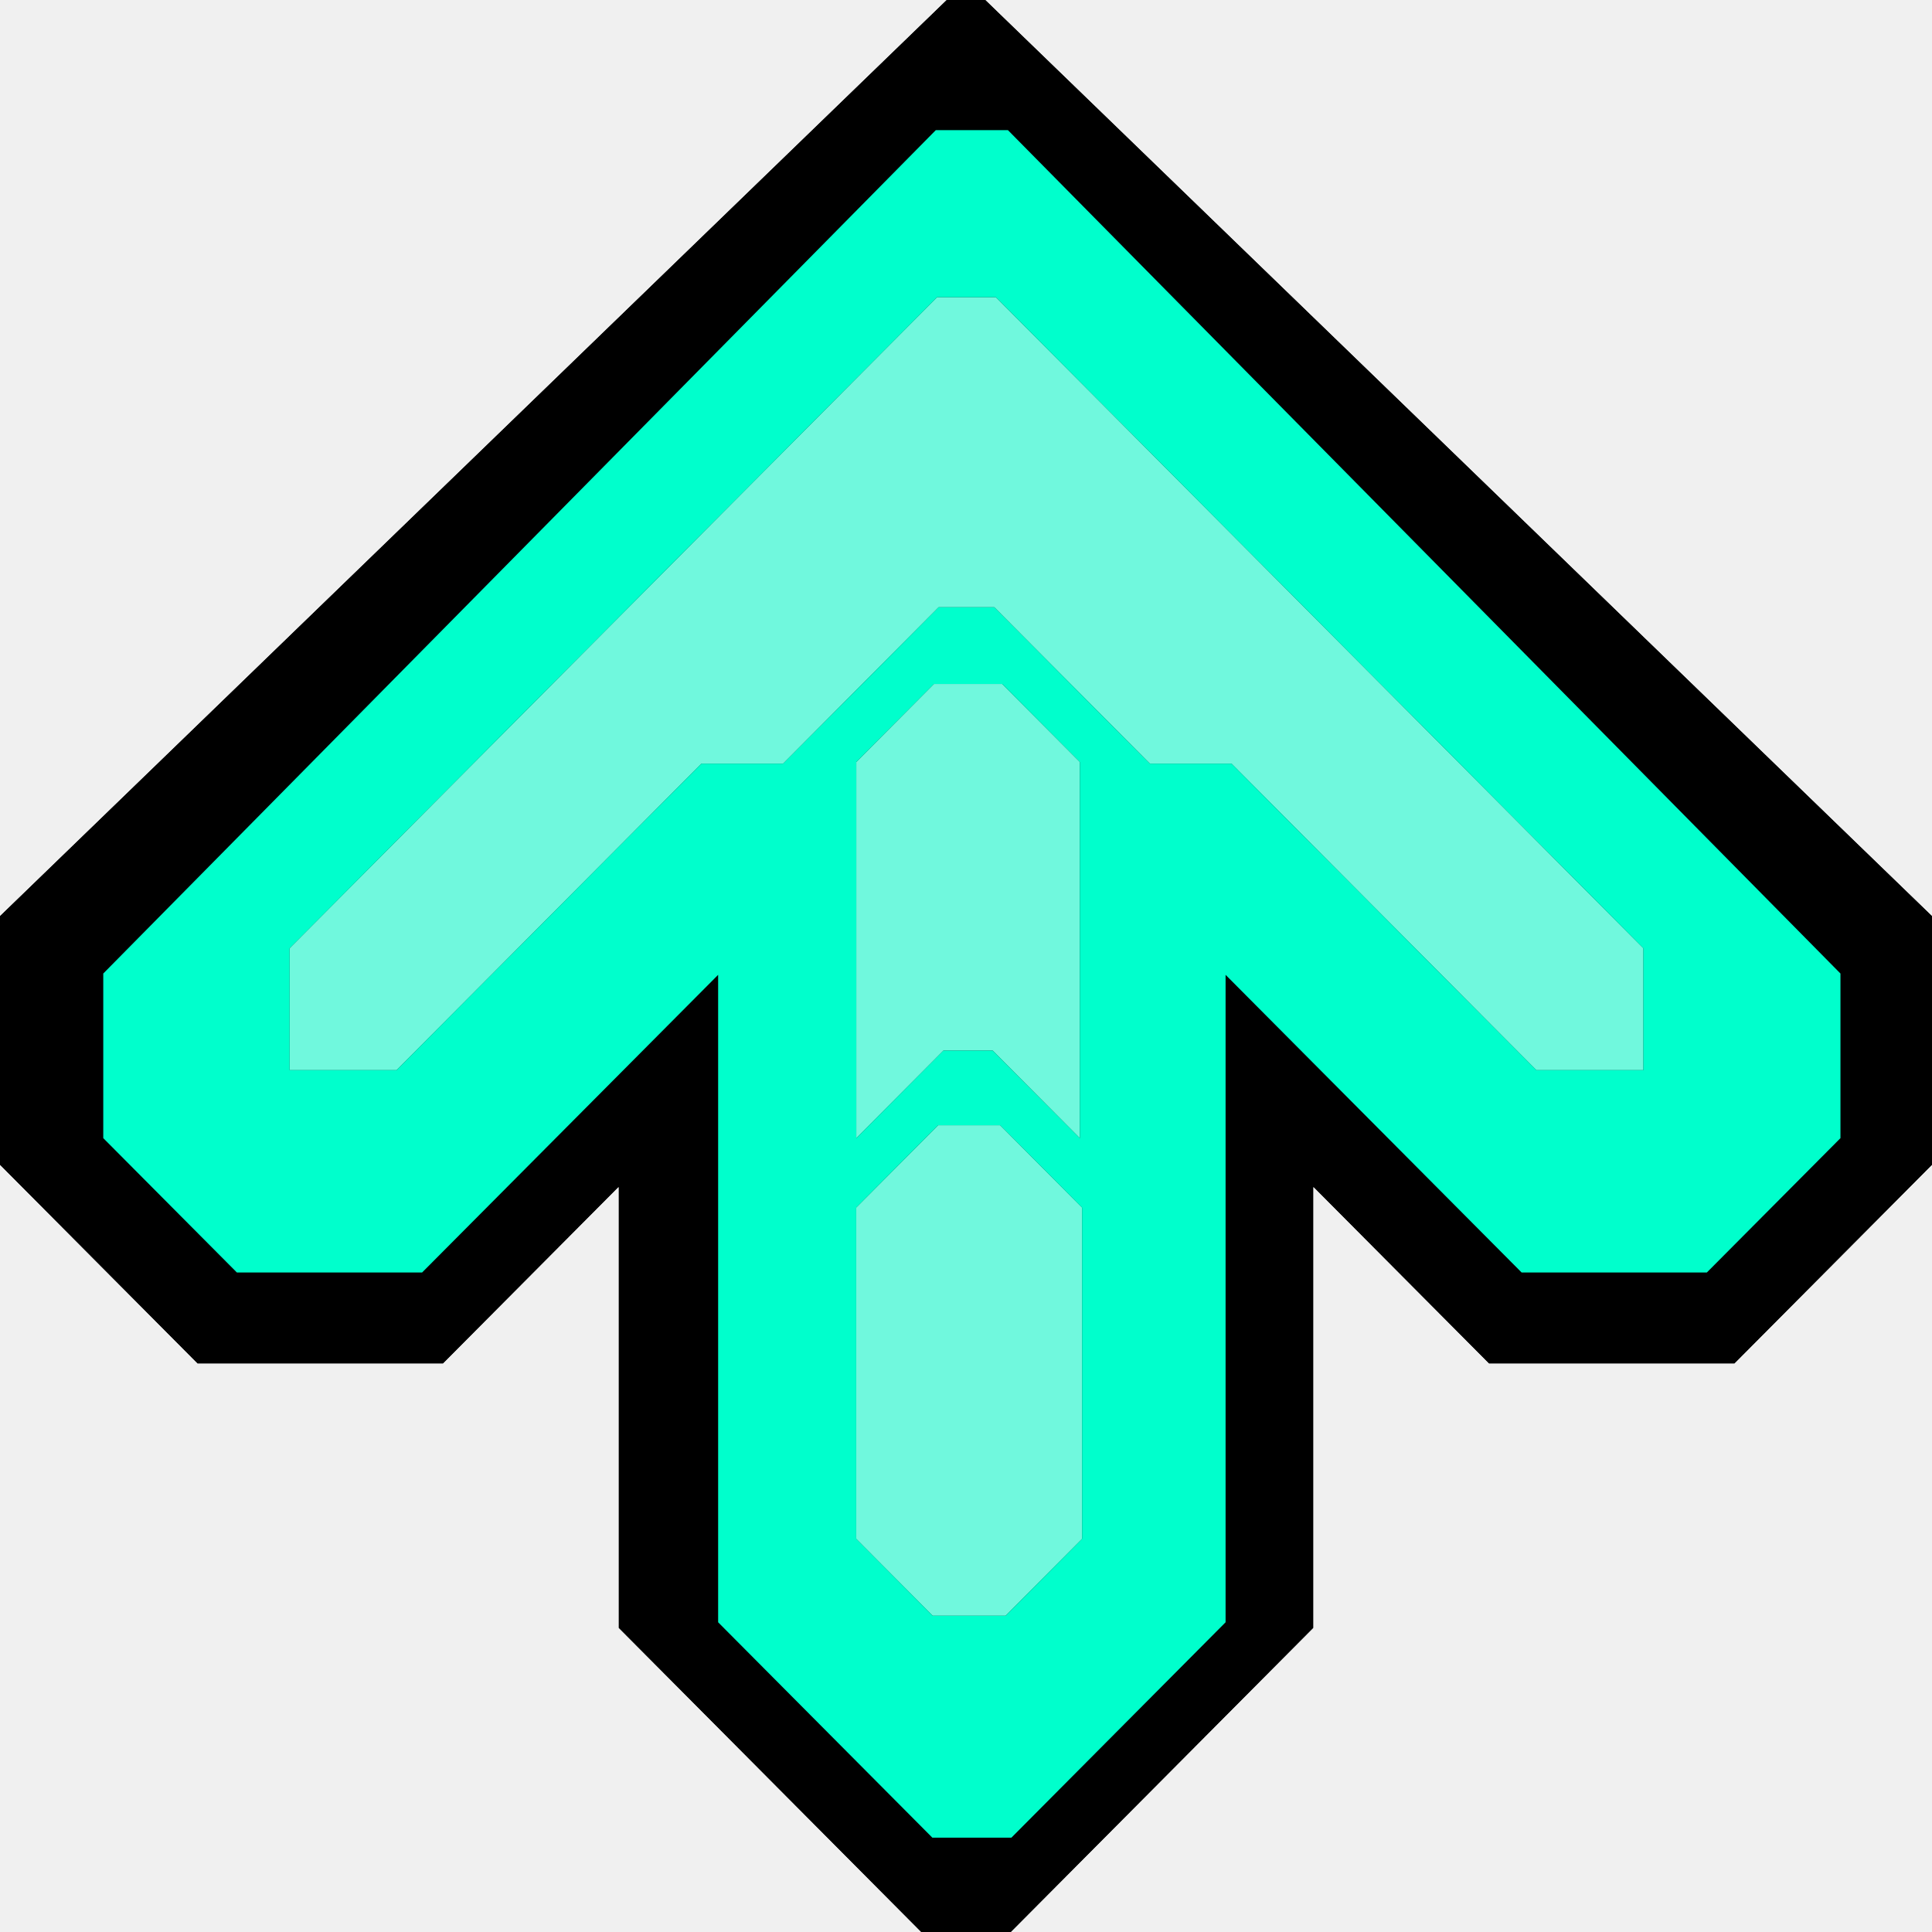
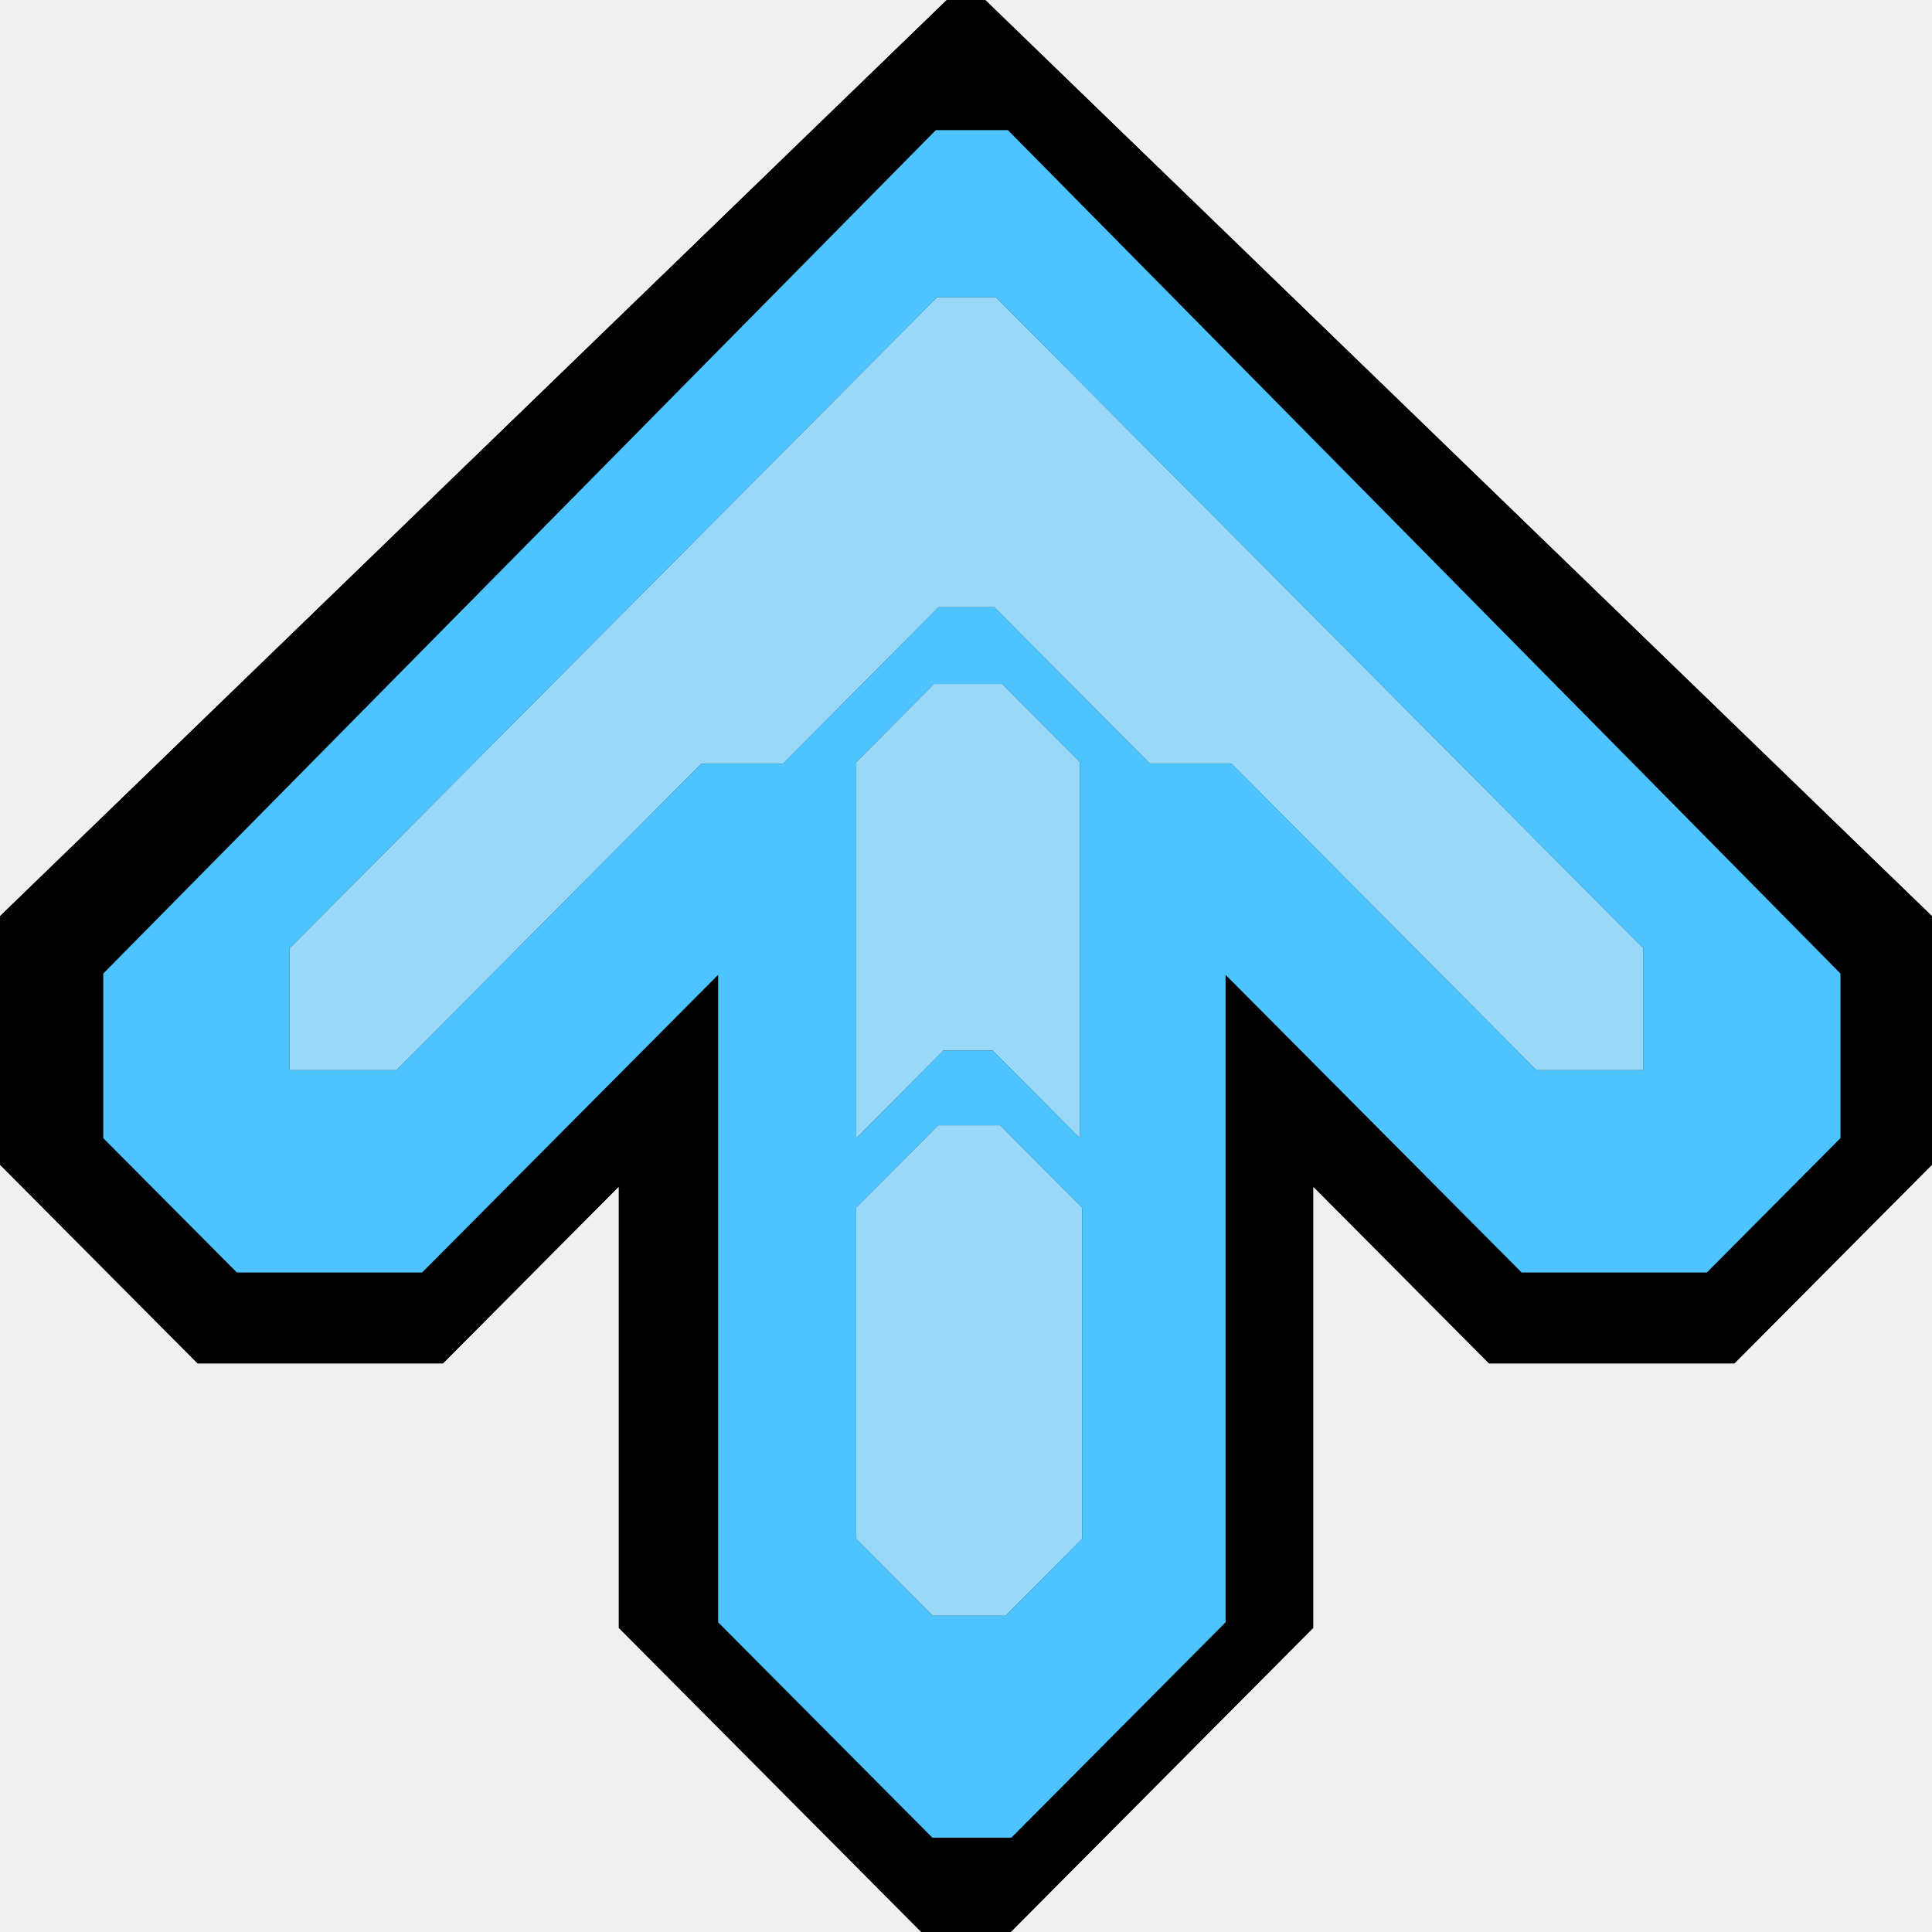
<svg xmlns="http://www.w3.org/2000/svg" width="100" height="100" viewBox="0 0 100 100" version="1.1" id="svg1954">
  <defs id="defs1948" />
  <path id="path2039" mask="url(#clip)" style="fill:#000000;fill-opacity:1;stroke:none;stroke-width:0.119px;stroke-linecap:butt;stroke-linejoin:miter;stroke-opacity:1" d="M 48.987,0 0,47.403 v 12.899 l 10.225,10.282 h 12.704 l 9.087,-9.137 V 84.262 L 47.668,100 h 4.665 L 67.984,84.262 V 61.447 l 9.087,9.137 H 89.775 L 100,60.302 V 47.403 L 51.013,0 h -0.658 -0.71 z" />
-   <path id="path2081" mask="url(#clip)" style="fill:#00ffcc;fill-opacity:1;stroke:none;stroke-width:0.119px;stroke-linecap:butt;stroke-linejoin:miter;stroke-opacity:1" d="M 48.438,6.735 5.345,50.39 v 8.52 l 6.916,6.954 h 9.587 L 37.171,50.457 v 33.512 l 11.088,11.149 h 1.806 0.478 1.806 L 63.436,83.969 V 50.457 l 15.323,15.407 h 9.587 l 6.916,-6.954 V 50.39 L 52.169,6.735 h -0.733 -0.867 z" />
-   <path id="path2086" style="fill:#00ffcc88;fill-opacity:1;stroke:none;stroke-width:0.119px;stroke-linecap:butt;stroke-linejoin:miter;stroke-opacity:1" d="m 48.557,58.245 -4.239,4.263 v 17.139 l 3.957,3.979 h 0.998 1.779 0.998 l 3.957,-3.979 V 62.508 L 51.768,58.245 h -0.947 -1.316 z" />
-   <path id="path2091" style="fill:#00ffcc88;fill-opacity:1;stroke:none;stroke-width:0.119px;stroke-linecap:butt;stroke-linejoin:miter;stroke-opacity:1" d="m 48.342,35.403 -4.019,4.041 v 19.463 l 4.51,-4.534 h 0.25 2.049 0.25 l 4.51,4.534 V 39.444 L 51.871,35.403 h -0.71 -2.109 z" />
-   <path id="path2098" style="fill:#00ffcc88;fill-opacity:1;stroke:none;stroke-width:0.119px;stroke-linecap:butt;stroke-linejoin:miter;stroke-opacity:1" d="M 48.507,15.383 14.992,49.083 v 6.304 h 5.534 L 36.302,39.524 h 4.228 l 8.052,-8.096 h 0.21 2.465 0.21 l 8.052,8.096 h 4.228 l 15.776,15.863 h 5.534 V 49.083 L 51.542,15.383 h -0.474 -2.087 z" />
+   <path id="path2081" mask="url(#clip)" style="fill:#4DC4FF;fill-opacity:1;stroke:none;stroke-width:0.119px;stroke-linecap:butt;stroke-linejoin:miter;stroke-opacity:1" d="M 48.438,6.735 5.345,50.39 v 8.52 l 6.916,6.954 h 9.587 L 37.171,50.457 v 33.512 l 11.088,11.149 h 1.806 0.478 1.806 L 63.436,83.969 V 50.457 l 15.323,15.407 h 9.587 l 6.916,-6.954 V 50.39 L 52.169,6.735 h -0.733 -0.867 z" />
+   <path id="path2086" style="fill:#4DC4FF88;fill-opacity:1;stroke:none;stroke-width:0.119px;stroke-linecap:butt;stroke-linejoin:miter;stroke-opacity:1" d="m 48.557,58.245 -4.239,4.263 v 17.139 l 3.957,3.979 h 0.998 1.779 0.998 l 3.957,-3.979 V 62.508 L 51.768,58.245 h -0.947 -1.316 z" />
+   <path id="path2091" style="fill:#4DC4FF88;fill-opacity:1;stroke:none;stroke-width:0.119px;stroke-linecap:butt;stroke-linejoin:miter;stroke-opacity:1" d="m 48.342,35.403 -4.019,4.041 v 19.463 l 4.51,-4.534 h 0.25 2.049 0.25 l 4.51,4.534 V 39.444 L 51.871,35.403 h -0.71 -2.109 z" />
+   <path id="path2098" style="fill:#4DC4FF88;fill-opacity:1;stroke:none;stroke-width:0.119px;stroke-linecap:butt;stroke-linejoin:miter;stroke-opacity:1" d="M 48.507,15.383 14.992,49.083 v 6.304 h 5.534 L 36.302,39.524 h 4.228 l 8.052,-8.096 h 0.21 2.465 0.21 l 8.052,8.096 h 4.228 l 15.776,15.863 h 5.534 V 49.083 L 51.542,15.383 h -0.474 -2.087 z" />
  <mask id="clip">
    <path id="path2039-2" style="fill:#ffffff;fill-opacity:1;stroke:none;stroke-width:0.119px;stroke-linecap:butt;stroke-linejoin:miter;stroke-opacity:1" d="M 48.987,0 0,47.403 v 12.899 l 10.225,10.282 h 12.704 l 9.087,-9.137 V 84.262 L 47.668,100 h 4.665 L 67.984,84.262 V 61.447 l 9.087,9.137 H 89.775 L 100,60.302 V 47.403 L 51.013,0 h -0.658 -0.71 z" />
    <path id="path2086-2" style="fill:#000000;fill-opacity:1;stroke:none;stroke-width:0.119px;stroke-linecap:butt;stroke-linejoin:miter;stroke-opacity:1" d="m 48.557,58.245 -4.239,4.263 v 17.139 l 3.957,3.979 h 0.998 1.779 0.998 l 3.957,-3.979 V 62.508 L 51.768,58.245 h -0.947 -1.316 z" />
    <path id="path2091-2" style="fill:#000000;fill-opacity:1;stroke:none;stroke-width:0.119px;stroke-linecap:butt;stroke-linejoin:miter;stroke-opacity:1" d="m 48.342,35.403 -4.019,4.041 v 19.463 l 4.51,-4.534 h 0.25 2.049 0.25 l 4.51,4.534 V 39.444 L 51.871,35.403 h -0.71 -2.109 z" />
    <path id="path2098-2" style="fill:#000000;fill-opacity:1;stroke:none;stroke-width:0.119px;stroke-linecap:butt;stroke-linejoin:miter;stroke-opacity:1" d="M 48.507,15.383 14.992,49.083 v 6.304 h 5.534 L 36.302,39.524 h 4.228 l 8.052,-8.096 h 0.21 2.465 0.21 l 8.052,8.096 h 4.228 l 15.776,15.863 h 5.534 V 49.083 L 51.542,15.383 h -0.474 -2.087 z" />
  </mask>
</svg>
